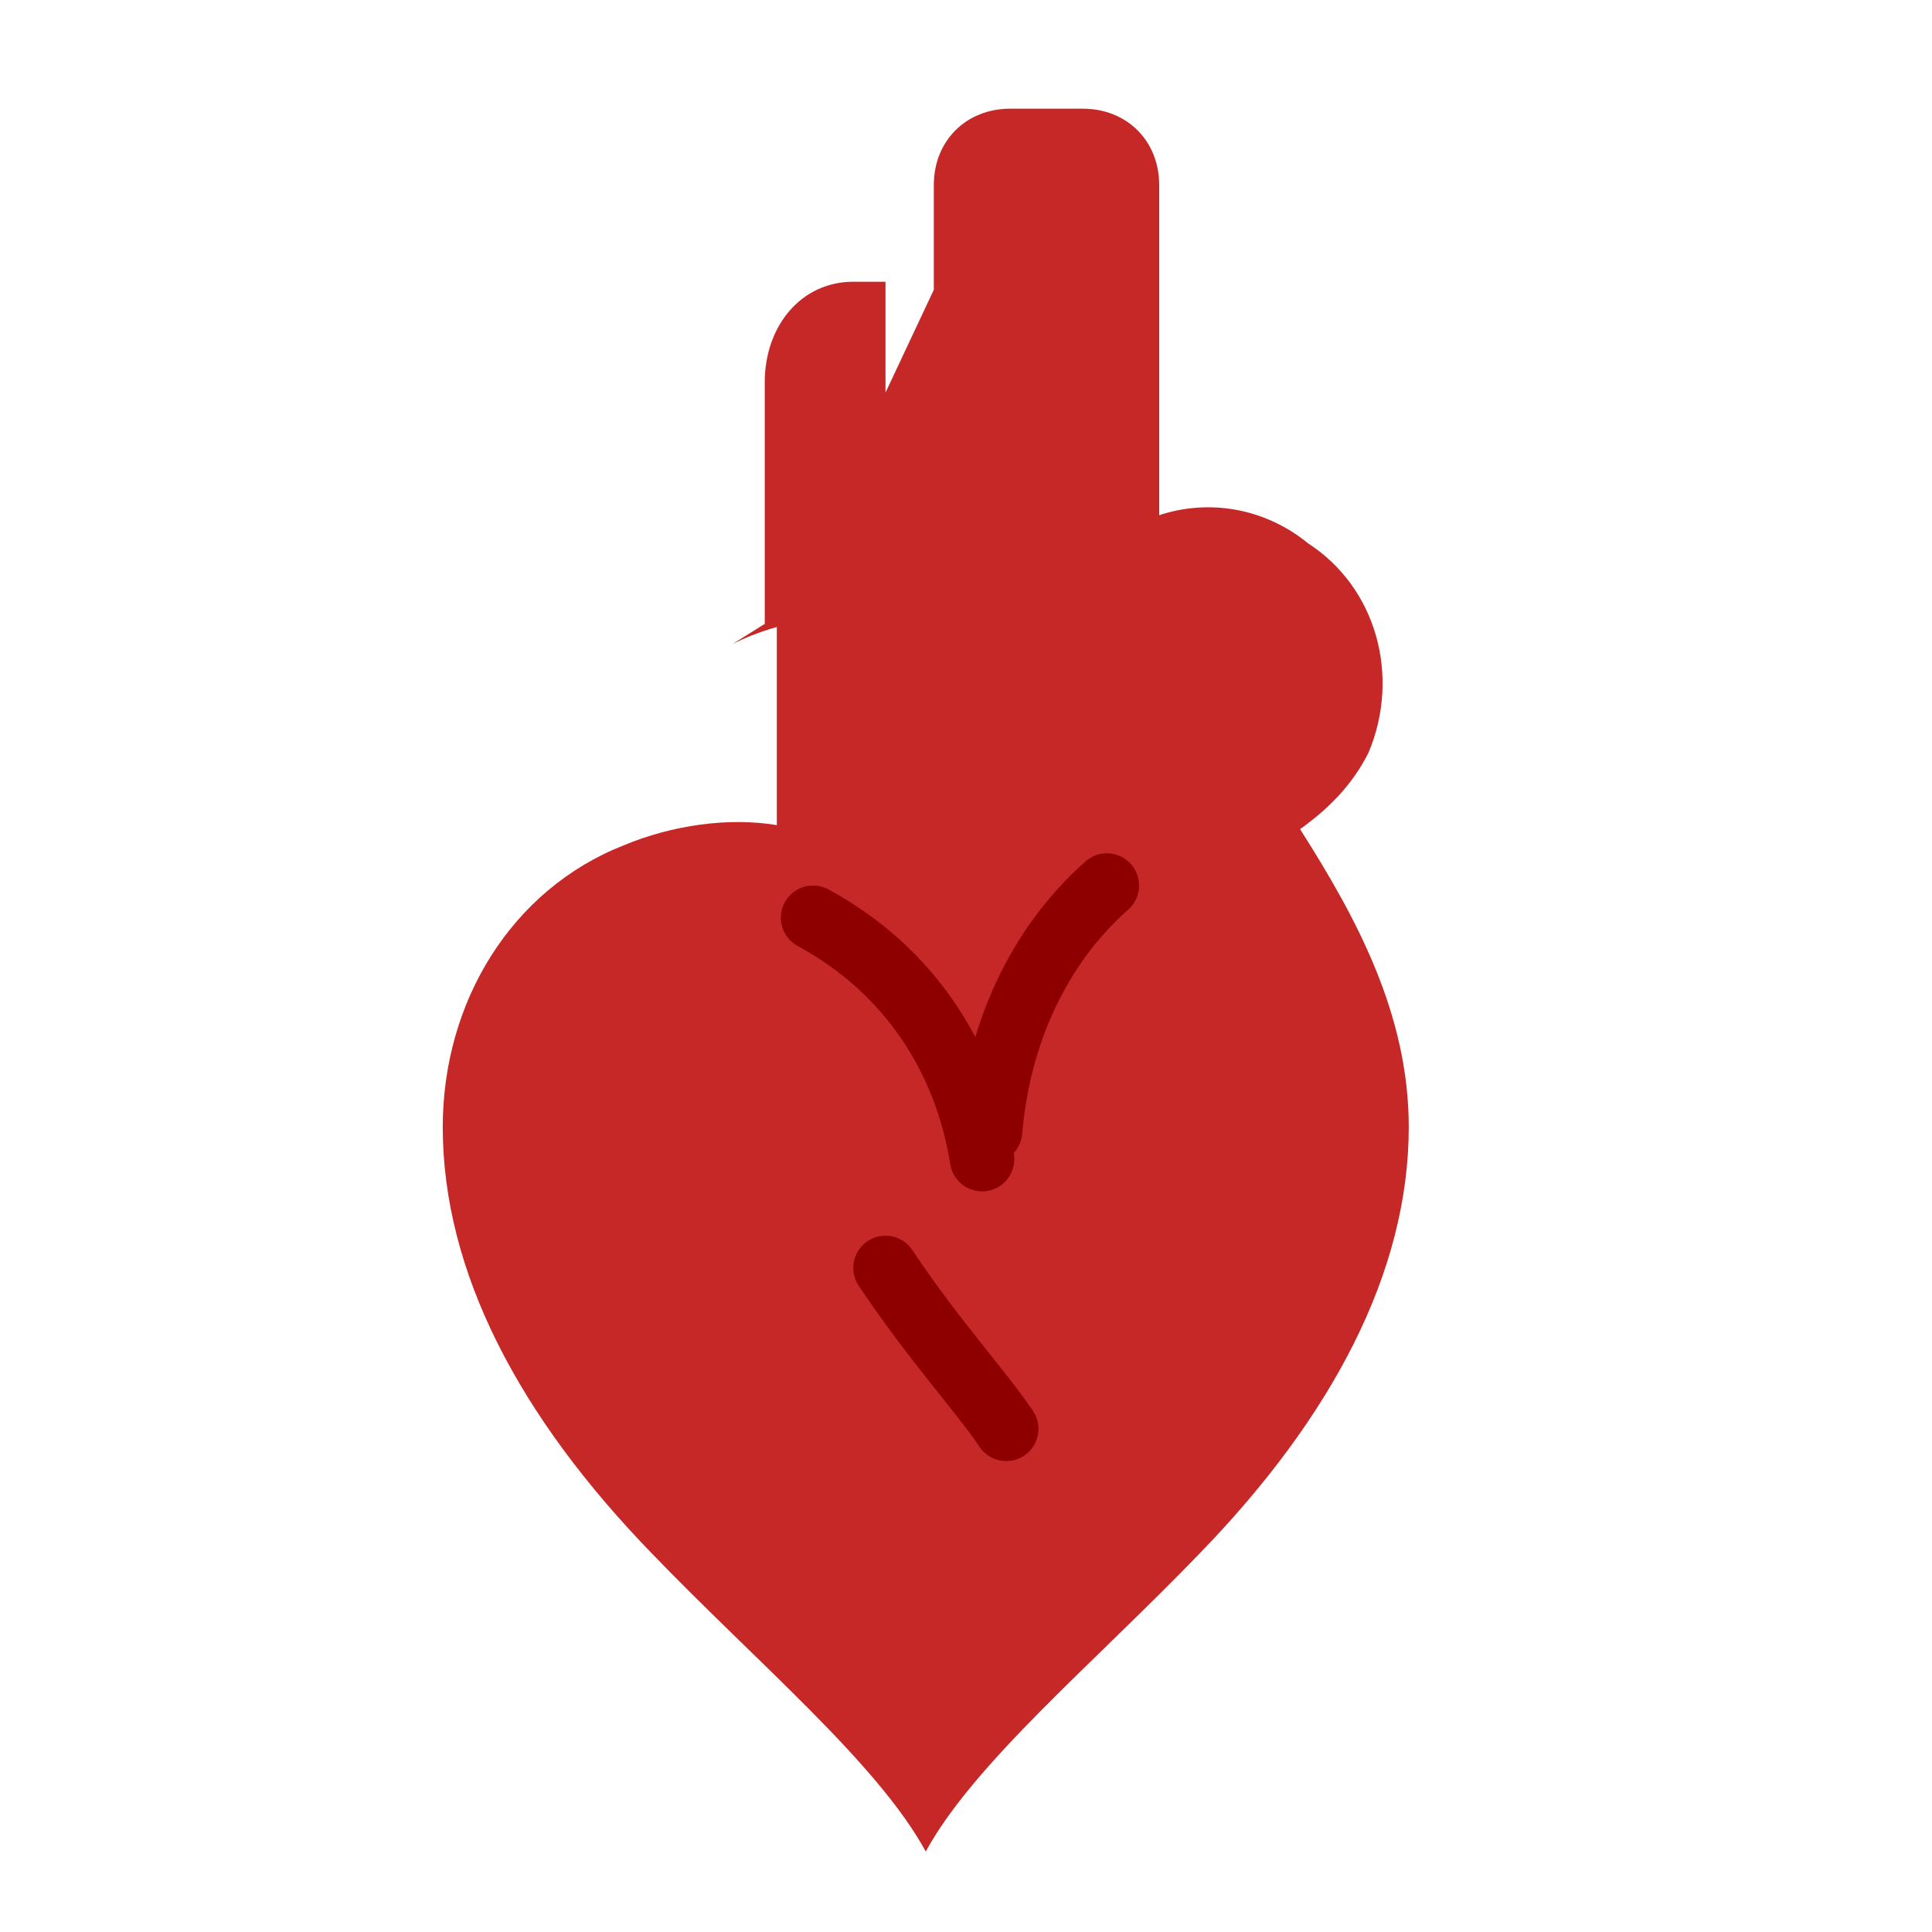
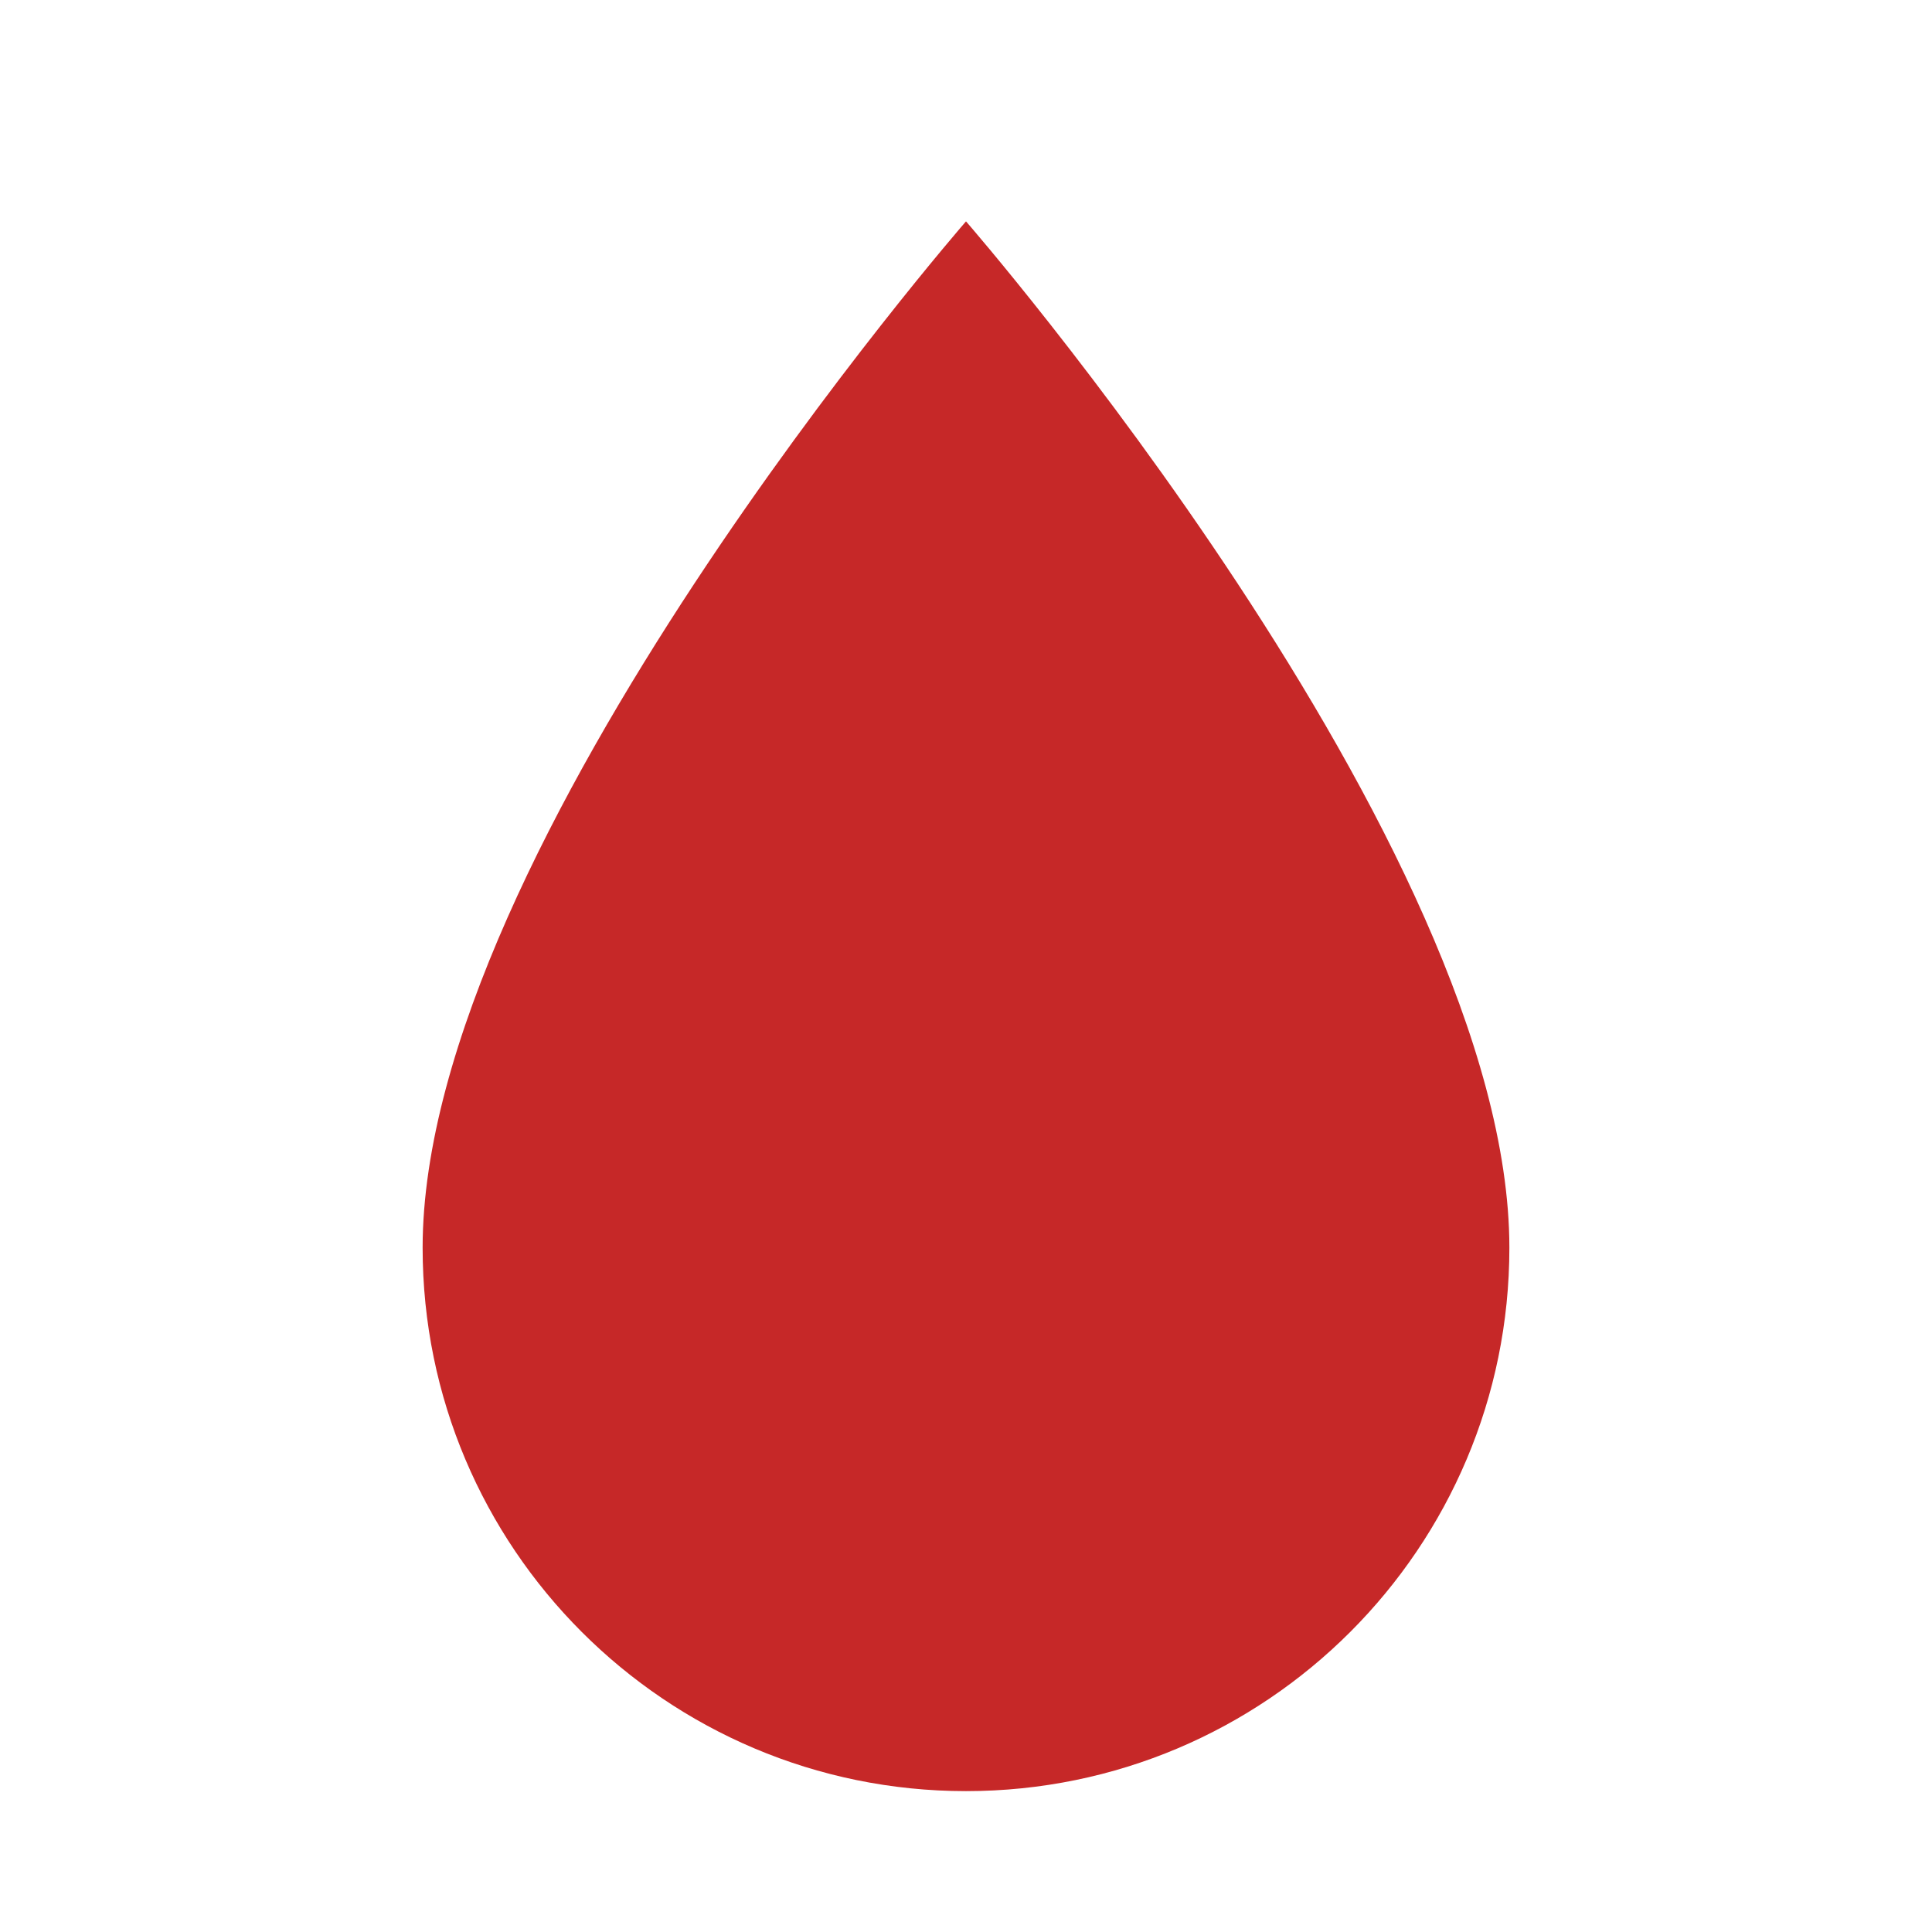
<svg xmlns="http://www.w3.org/2000/svg" viewBox="0 0 48 48" fill="none" aria-hidden="true">
-   <path fill="#C62828" d="M19 15.5V9.5c0-1.4.9-2.5 2.2-2.5h.8v8.5c-1.2-.3-2.6-.1-3.8.5z            M23.2 7.2V4.6c0-1.1.8-1.9 1.9-1.9h1.8c1.1 0 1.9.8 1.9 1.9V12.8            c1.2-.4 2.6-.2 3.7.7 1.7 1.1 2.3 3.3 1.5 5.2-.4.8-1 1.4-1.7 1.9            C33.7 22.8 35 25.2 35 28c0 3.6-1.9 7.2-5.2 10.6-2.6 2.7-5.6 5.2-6.8 7.4            -1.2-2.2-4.2-4.7-6.8-7.4C12.9 35.2 11 31.6 11 28c0-3.1 1.7-5.9 4.5-7            1.2-.5 2.6-.7 3.8-.5V15.5z" />
-   <path stroke="#8E0000" stroke-width="1.6" stroke-linecap="round" stroke-linejoin="round" d="M20.2 22.8c2.4 1.3 3.8 3.5 4.2 6M27.5 22c-1.7 1.5-2.7 3.7-2.9 6.1M22 31.5c1.2 1.8 2.4 3.1 3 4" />
+   <path fill="#C62828" d="M24 5.5c0 0 13.5 15.5 13.5 25.5 0 7.456-6.044 13.5-13.5 13.5S10.5 38.456 10.5 31            C10.5 21 24 5.5 24 5.5z" />
</svg>
